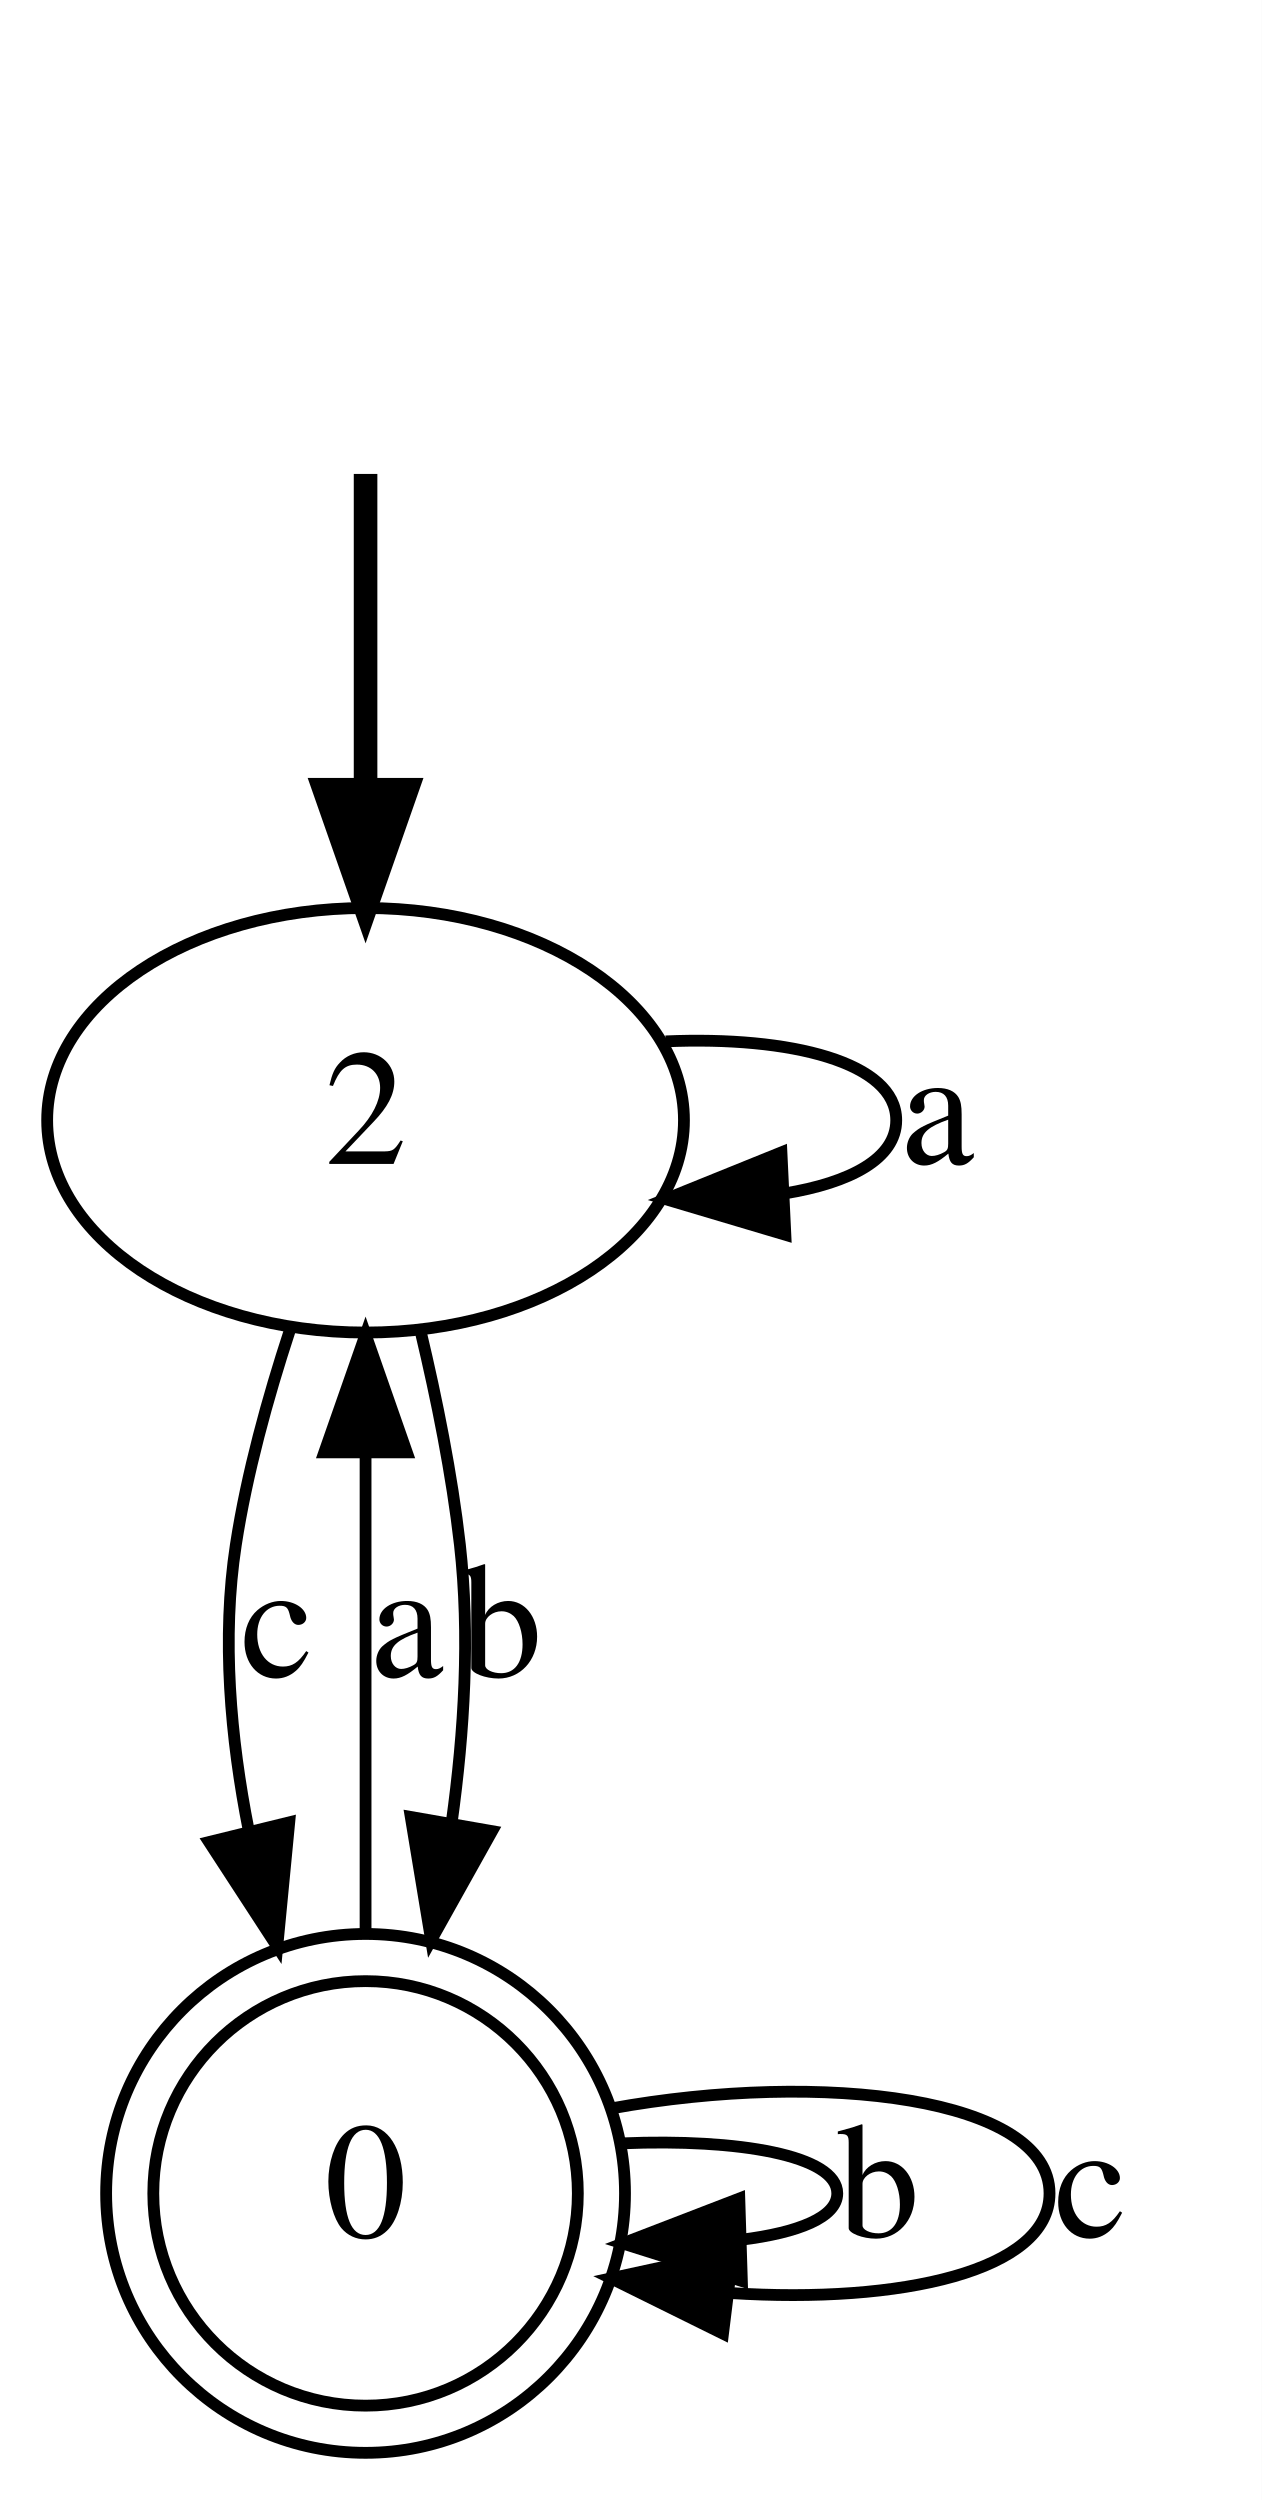
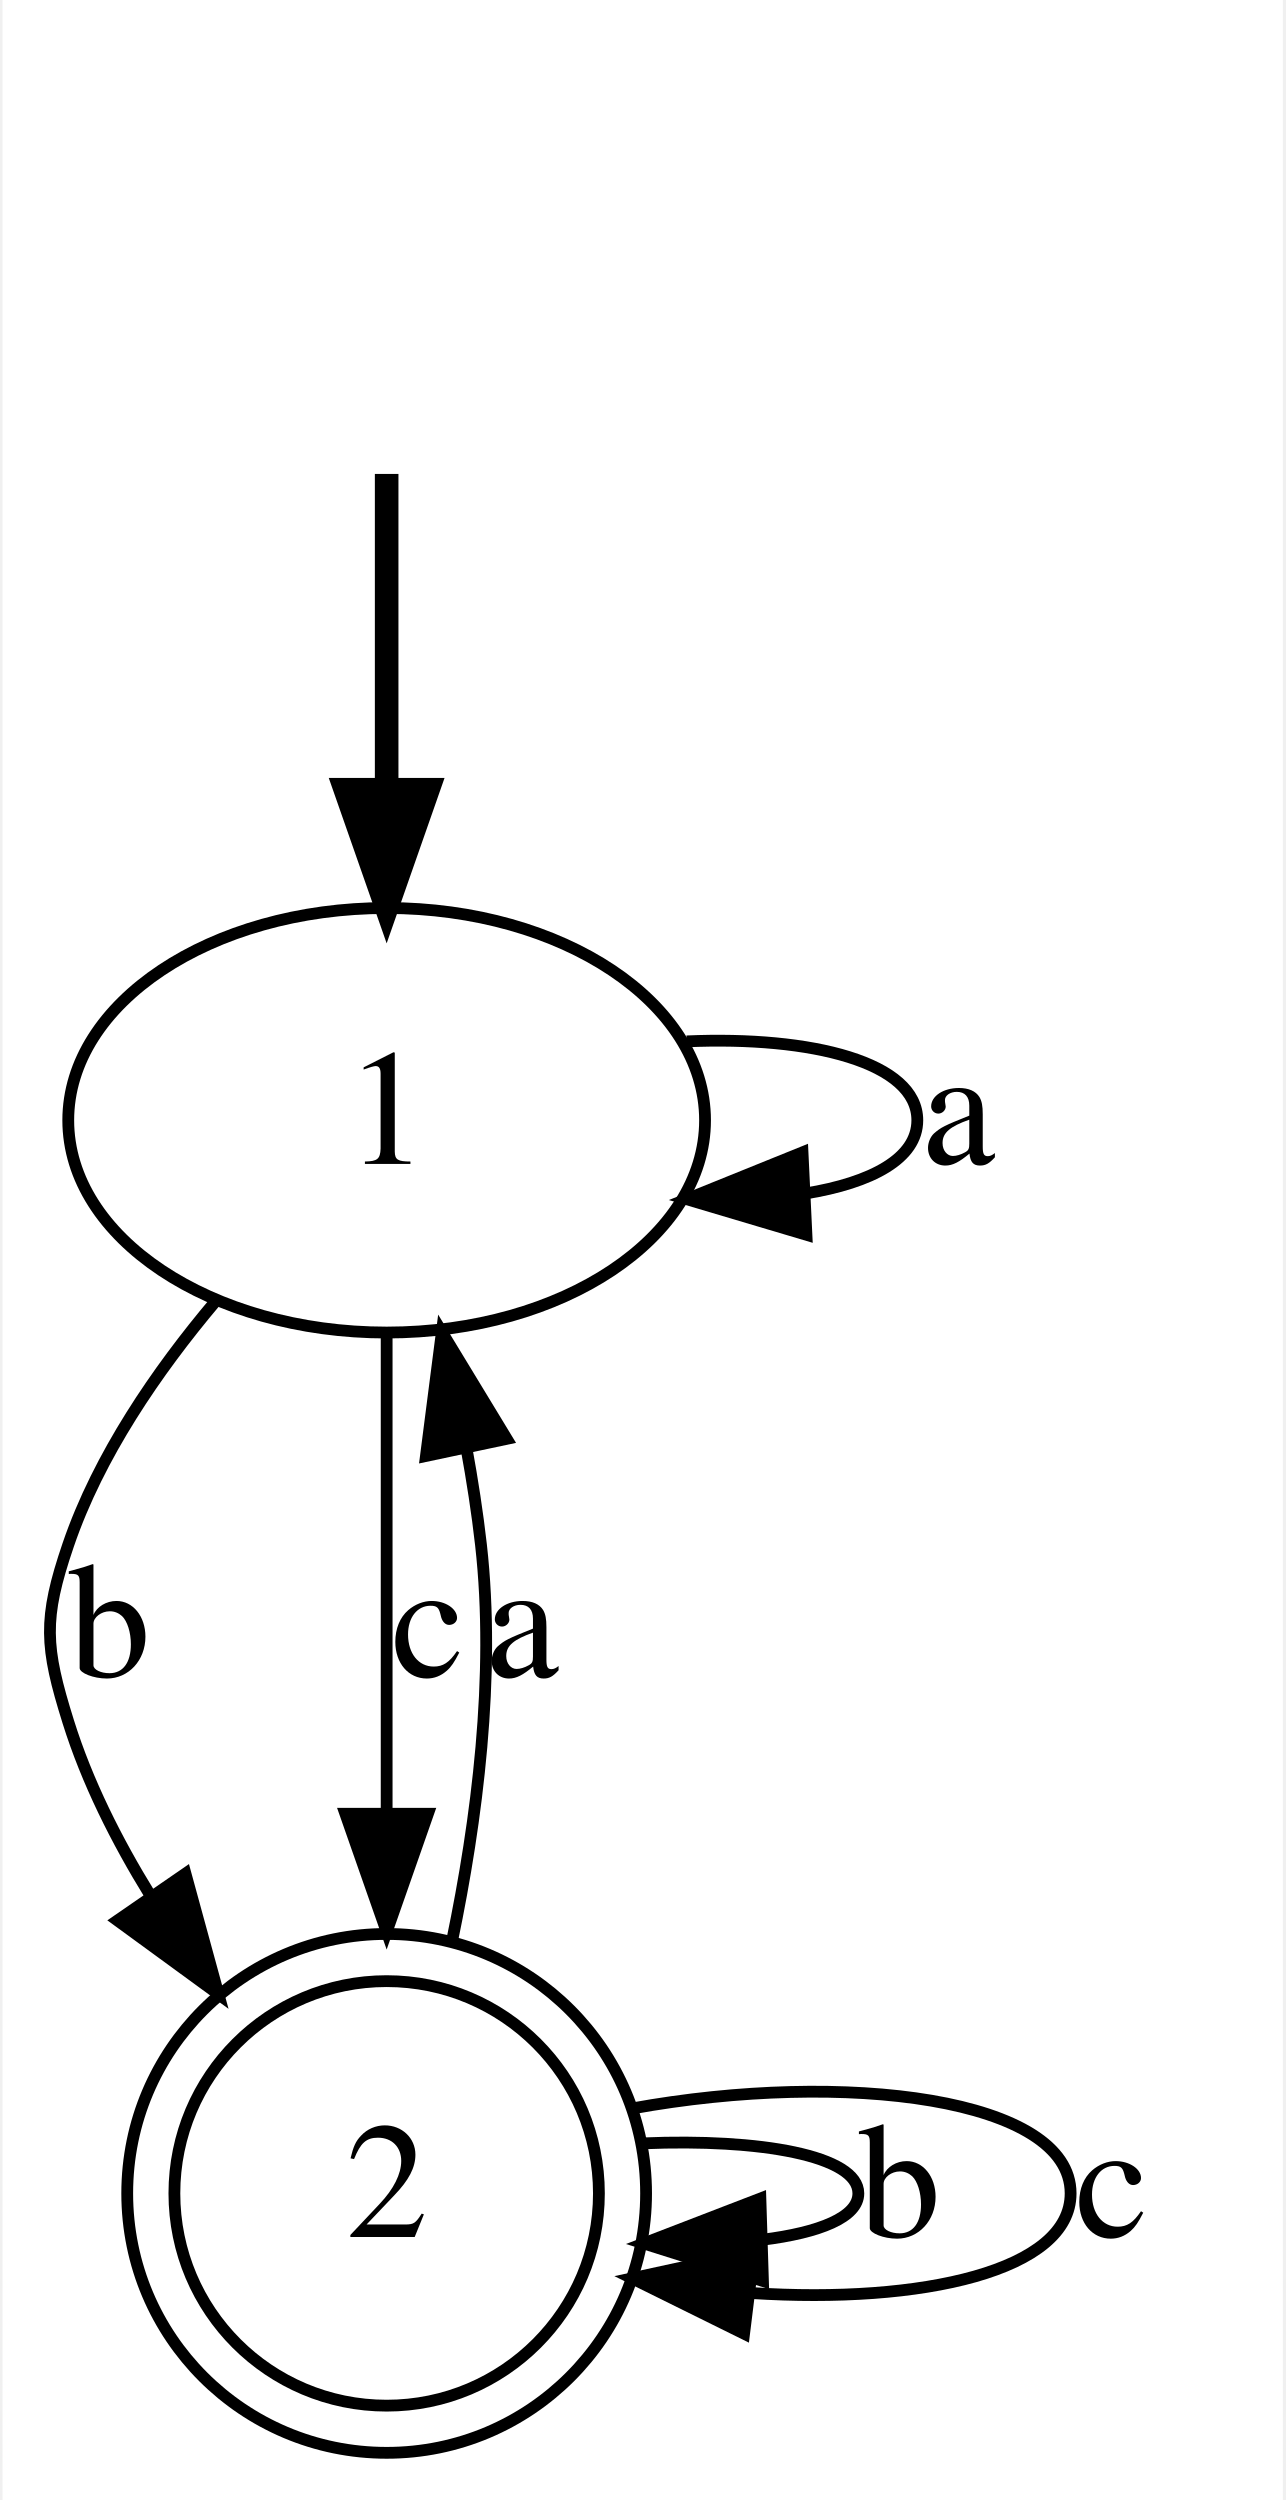
- <svg xmlns="http://www.w3.org/2000/svg" width="107pt" height="212pt" viewBox="0.00 0.00 107.00 212.00">
+ <svg xmlns="http://www.w3.org/2000/svg" width="109pt" height="212pt" viewBox="0.00 0.00 108.57 212.00">
  <g id="graph0" class="graph" transform="scale(1 1) rotate(0) translate(4 208)">
-     <polygon fill="white" stroke="none" points="-4,4 -4,-208 103,-208 103,4 -4,4" />
+     <polygon fill="white" stroke="none" points="-4,4 -4,-208 104.572,-208 104.572,4 -4,4" />
    <g id="node1" class="node" />
-     <g id="node3" class="node">
-       <ellipse fill="none" stroke="black" cx="27" cy="-113" rx="27" ry="18" />
-       <text text-anchor="middle" x="27" y="-109.3" font-family="Times,serif" font-size="14.00">2</text>
+     <g id="node2" class="node">
+       <ellipse fill="none" stroke="black" cx="28.573" cy="-113" rx="27" ry="18" />
+       <text text-anchor="middle" x="28.573" y="-109.3" font-family="Times,serif" font-size="14.00">1</text>
    </g>
    <g id="edge1" class="edge">
-       <path fill="none" stroke="black" stroke-width="2" d="M27,-167.813C27,-159.789 27,-150.047 27,-141.069" />
-       <polygon fill="black" stroke="black" stroke-width="2" points="30.5,-141.029 27,-131.029 23.5,-141.029 30.5,-141.029" />
-     </g>
-     <g id="node2" class="node">
-       <ellipse fill="none" stroke="black" cx="27" cy="-22" rx="18" ry="18" />
-       <ellipse fill="none" stroke="black" cx="27" cy="-22" rx="22" ry="22" />
-       <text text-anchor="middle" x="27" y="-18.3" font-family="Times,serif" font-size="14.00">0</text>
+       <path fill="none" stroke="black" stroke-width="2" d="M28.573,-167.813C28.573,-159.789 28.573,-150.047 28.573,-141.069" />
+       <polygon fill="black" stroke="black" stroke-width="2" points="32.073,-141.029 28.573,-131.029 25.073,-141.029 32.073,-141.029" />
    </g>
    <g id="edge3" class="edge">
-       <path fill="none" stroke="black" d="M48.807,-26.245C58.562,-26.649 67,-25.234 67,-22 67,-19.979 63.704,-18.668 58.85,-18.068" />
-       <polygon fill="black" stroke="black" points="58.911,-14.568 48.807,-17.755 58.693,-21.564 58.911,-14.568" />
-       <text text-anchor="middle" x="70.5" y="-18.3" font-family="Times,serif" font-size="14.00">b</text>
+       <path fill="none" stroke="black" d="M54.016,-119.691C64.6,-120.152 73.573,-117.922 73.573,-113 73.573,-109.77 69.709,-107.699 64.061,-106.788" />
+       <polygon fill="black" stroke="black" points="64.171,-103.289 54.016,-106.309 63.838,-110.281 64.171,-103.289" />
+       <text text-anchor="middle" x="77.073" y="-109.3" font-family="Times,serif" font-size="14.00">a</text>
+     </g>
+     <g id="node3" class="node">
+       <ellipse fill="none" stroke="black" cx="28.573" cy="-22" rx="18" ry="18" />
+       <ellipse fill="none" stroke="black" cx="28.573" cy="-22" rx="22" ry="22" />
+       <text text-anchor="middle" x="28.573" y="-18.3" font-family="Times,serif" font-size="14.00">2</text>
+     </g>
+     <g id="edge2" class="edge">
+       <path fill="none" stroke="black" d="M14.044,-97.626C9.087,-91.747 4.148,-84.554 1.572,-77 -0.579,-70.69 -0.415,-68.363 1.572,-62 3.159,-56.923 5.663,-51.925 8.522,-47.289" />
+       <polygon fill="black" stroke="black" points="11.513,-49.116 14.307,-38.896 5.75,-45.143 11.513,-49.116" />
+       <text text-anchor="middle" x="5.072" y="-65.8" font-family="Times,serif" font-size="14.00">b</text>
    </g>
    <g id="edge4" class="edge">
-       <path fill="none" stroke="black" d="M47.813,-29.201C65.884,-32.486 85,-30.086 85,-22 85,-15.43 72.38,-12.614 57.955,-13.55" />
-       <polygon fill="black" stroke="black" points="57.311,-10.103 47.813,-14.799 58.166,-17.051 57.311,-10.103" />
-       <text text-anchor="middle" x="88.5" y="-18.3" font-family="Times,serif" font-size="14.00">c</text>
-     </g>
-     <g id="edge2" class="edge">
-       <path fill="none" stroke="black" d="M27,-44.191C27,-56.284 27,-71.578 27,-84.579" />
-       <polygon fill="black" stroke="black" points="23.5,-84.84 27,-94.84 30.5,-84.84 23.5,-84.84" />
-       <text text-anchor="middle" x="30.5" y="-65.8" font-family="Times,serif" font-size="14.00">a</text>
+       <path fill="none" stroke="black" d="M28.573,-94.84C28.573,-83.441 28.573,-68.134 28.573,-54.578" />
+       <polygon fill="black" stroke="black" points="32.073,-54.191 28.573,-44.191 25.073,-54.191 32.073,-54.191" />
+       <text text-anchor="middle" x="32.072" y="-65.8" font-family="Times,serif" font-size="14.00">c</text>
    </g>
    <g id="edge6" class="edge">
-       <path fill="none" stroke="black" d="M31.683,-95.042C33.036,-89.354 34.329,-82.946 35,-77 35.862,-69.36 35.374,-61.139 34.306,-53.473" />
-       <polygon fill="black" stroke="black" points="37.727,-52.72 32.561,-43.47 30.831,-53.923 37.727,-52.72" />
-       <text text-anchor="middle" x="38.5" y="-65.8" font-family="Times,serif" font-size="14.00">b</text>
+       <path fill="none" stroke="black" d="M34.133,-43.47C36.225,-53.546 37.826,-65.887 36.572,-77 36.269,-79.694 35.837,-82.484 35.33,-85.258" />
+       <polygon fill="black" stroke="black" points="31.905,-84.534 33.255,-95.042 38.753,-85.986 31.905,-84.534" />
+       <text text-anchor="middle" x="40.072" y="-65.8" font-family="Times,serif" font-size="14.00">a</text>
+     </g>
+     <g id="edge5" class="edge">
+       <path fill="none" stroke="black" d="M50.379,-26.245C60.135,-26.649 68.573,-25.234 68.573,-22 68.573,-19.979 65.277,-18.668 60.423,-18.068" />
+       <polygon fill="black" stroke="black" points="60.483,-14.568 50.379,-17.755 60.265,-21.564 60.483,-14.568" />
+       <text text-anchor="middle" x="72.073" y="-18.3" font-family="Times,serif" font-size="14.00">b</text>
    </g>
    <g id="edge7" class="edge">
-       <path fill="none" stroke="black" d="M20.567,-95.157C18.706,-89.477 16.927,-83.044 16,-77 14.789,-69.109 15.536,-60.626 17.093,-52.774" />
-       <polygon fill="black" stroke="black" points="20.528,-53.466 19.511,-42.92 13.729,-51.798 20.528,-53.466" />
-       <text text-anchor="middle" x="19.5" y="-65.8" font-family="Times,serif" font-size="14.00">c</text>
-     </g>
-     <g id="edge5" class="edge">
-       <path fill="none" stroke="black" d="M52.444,-119.691C63.028,-120.152 72,-117.922 72,-113 72,-109.77 68.136,-107.699 62.488,-106.788" />
-       <polygon fill="black" stroke="black" points="62.599,-103.289 52.444,-106.309 62.266,-110.281 62.599,-103.289" />
-       <text text-anchor="middle" x="75.5" y="-109.3" font-family="Times,serif" font-size="14.00">a</text>
+       <path fill="none" stroke="black" d="M49.386,-29.201C67.456,-32.486 86.573,-30.086 86.573,-22 86.573,-15.43 73.953,-12.614 59.528,-13.55" />
+       <polygon fill="black" stroke="black" points="58.883,-10.103 49.386,-14.799 59.738,-17.051 58.883,-10.103" />
+       <text text-anchor="middle" x="90.073" y="-18.3" font-family="Times,serif" font-size="14.00">c</text>
    </g>
  </g>
</svg>
